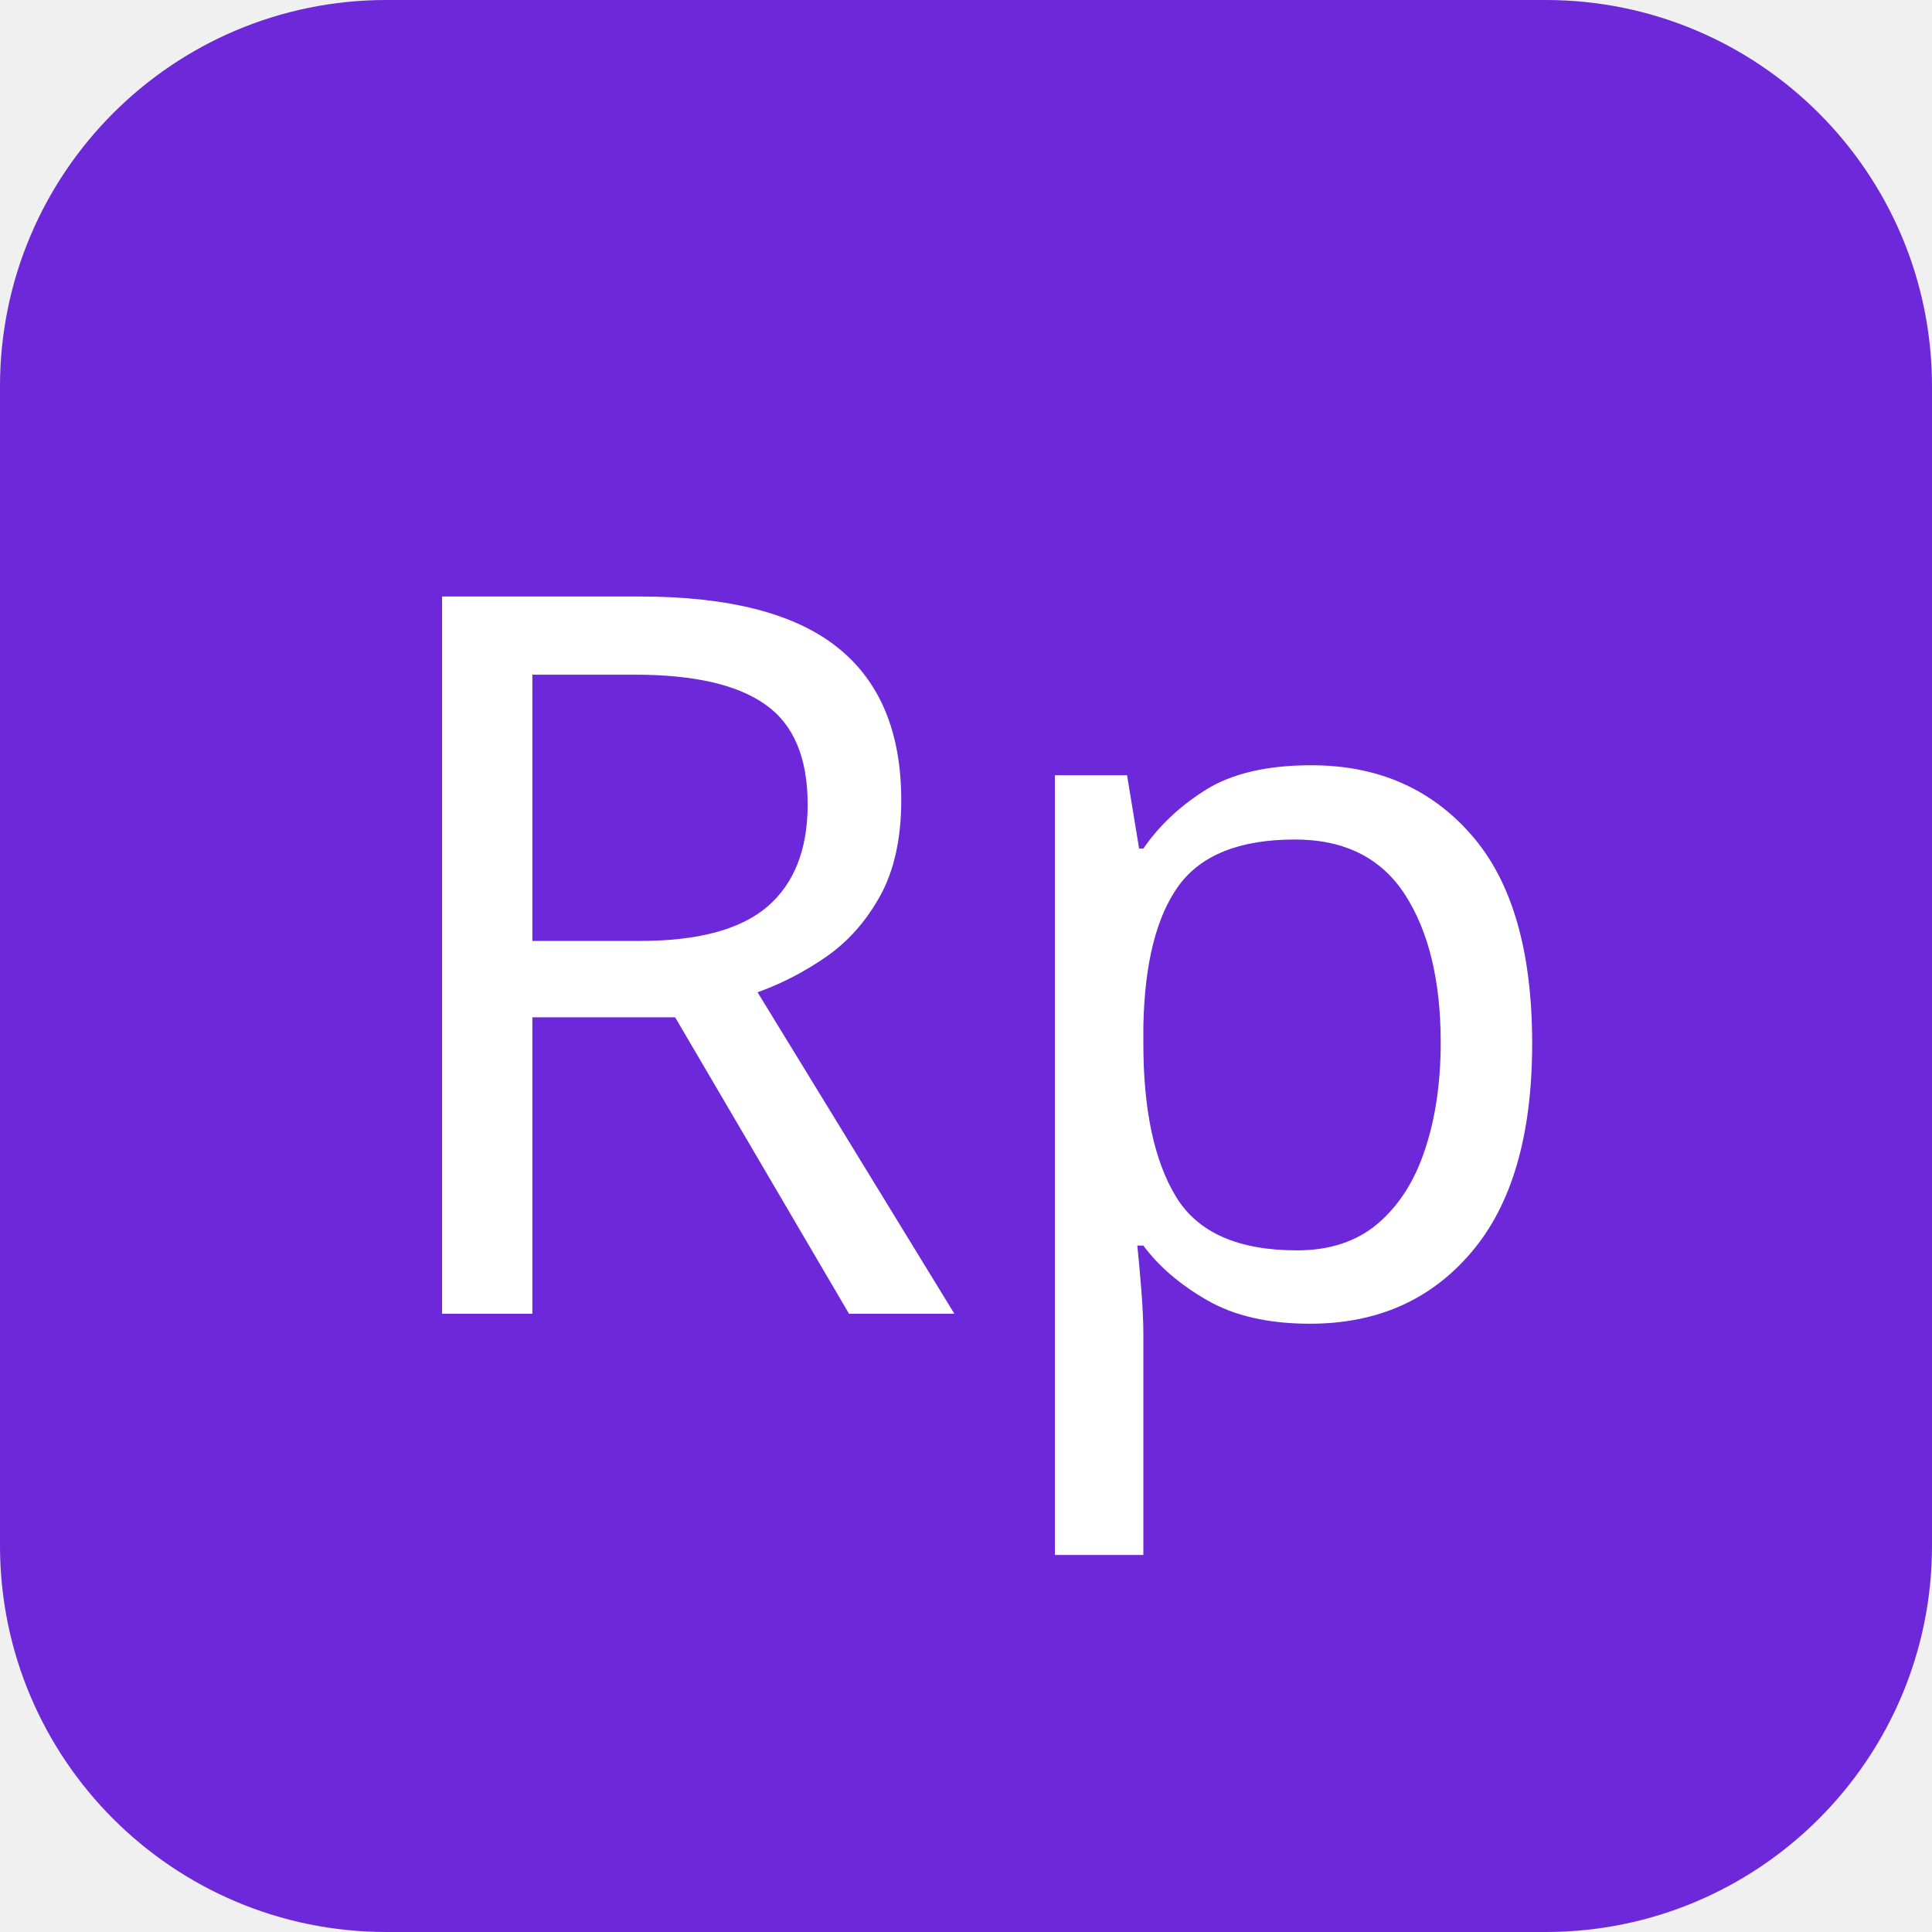
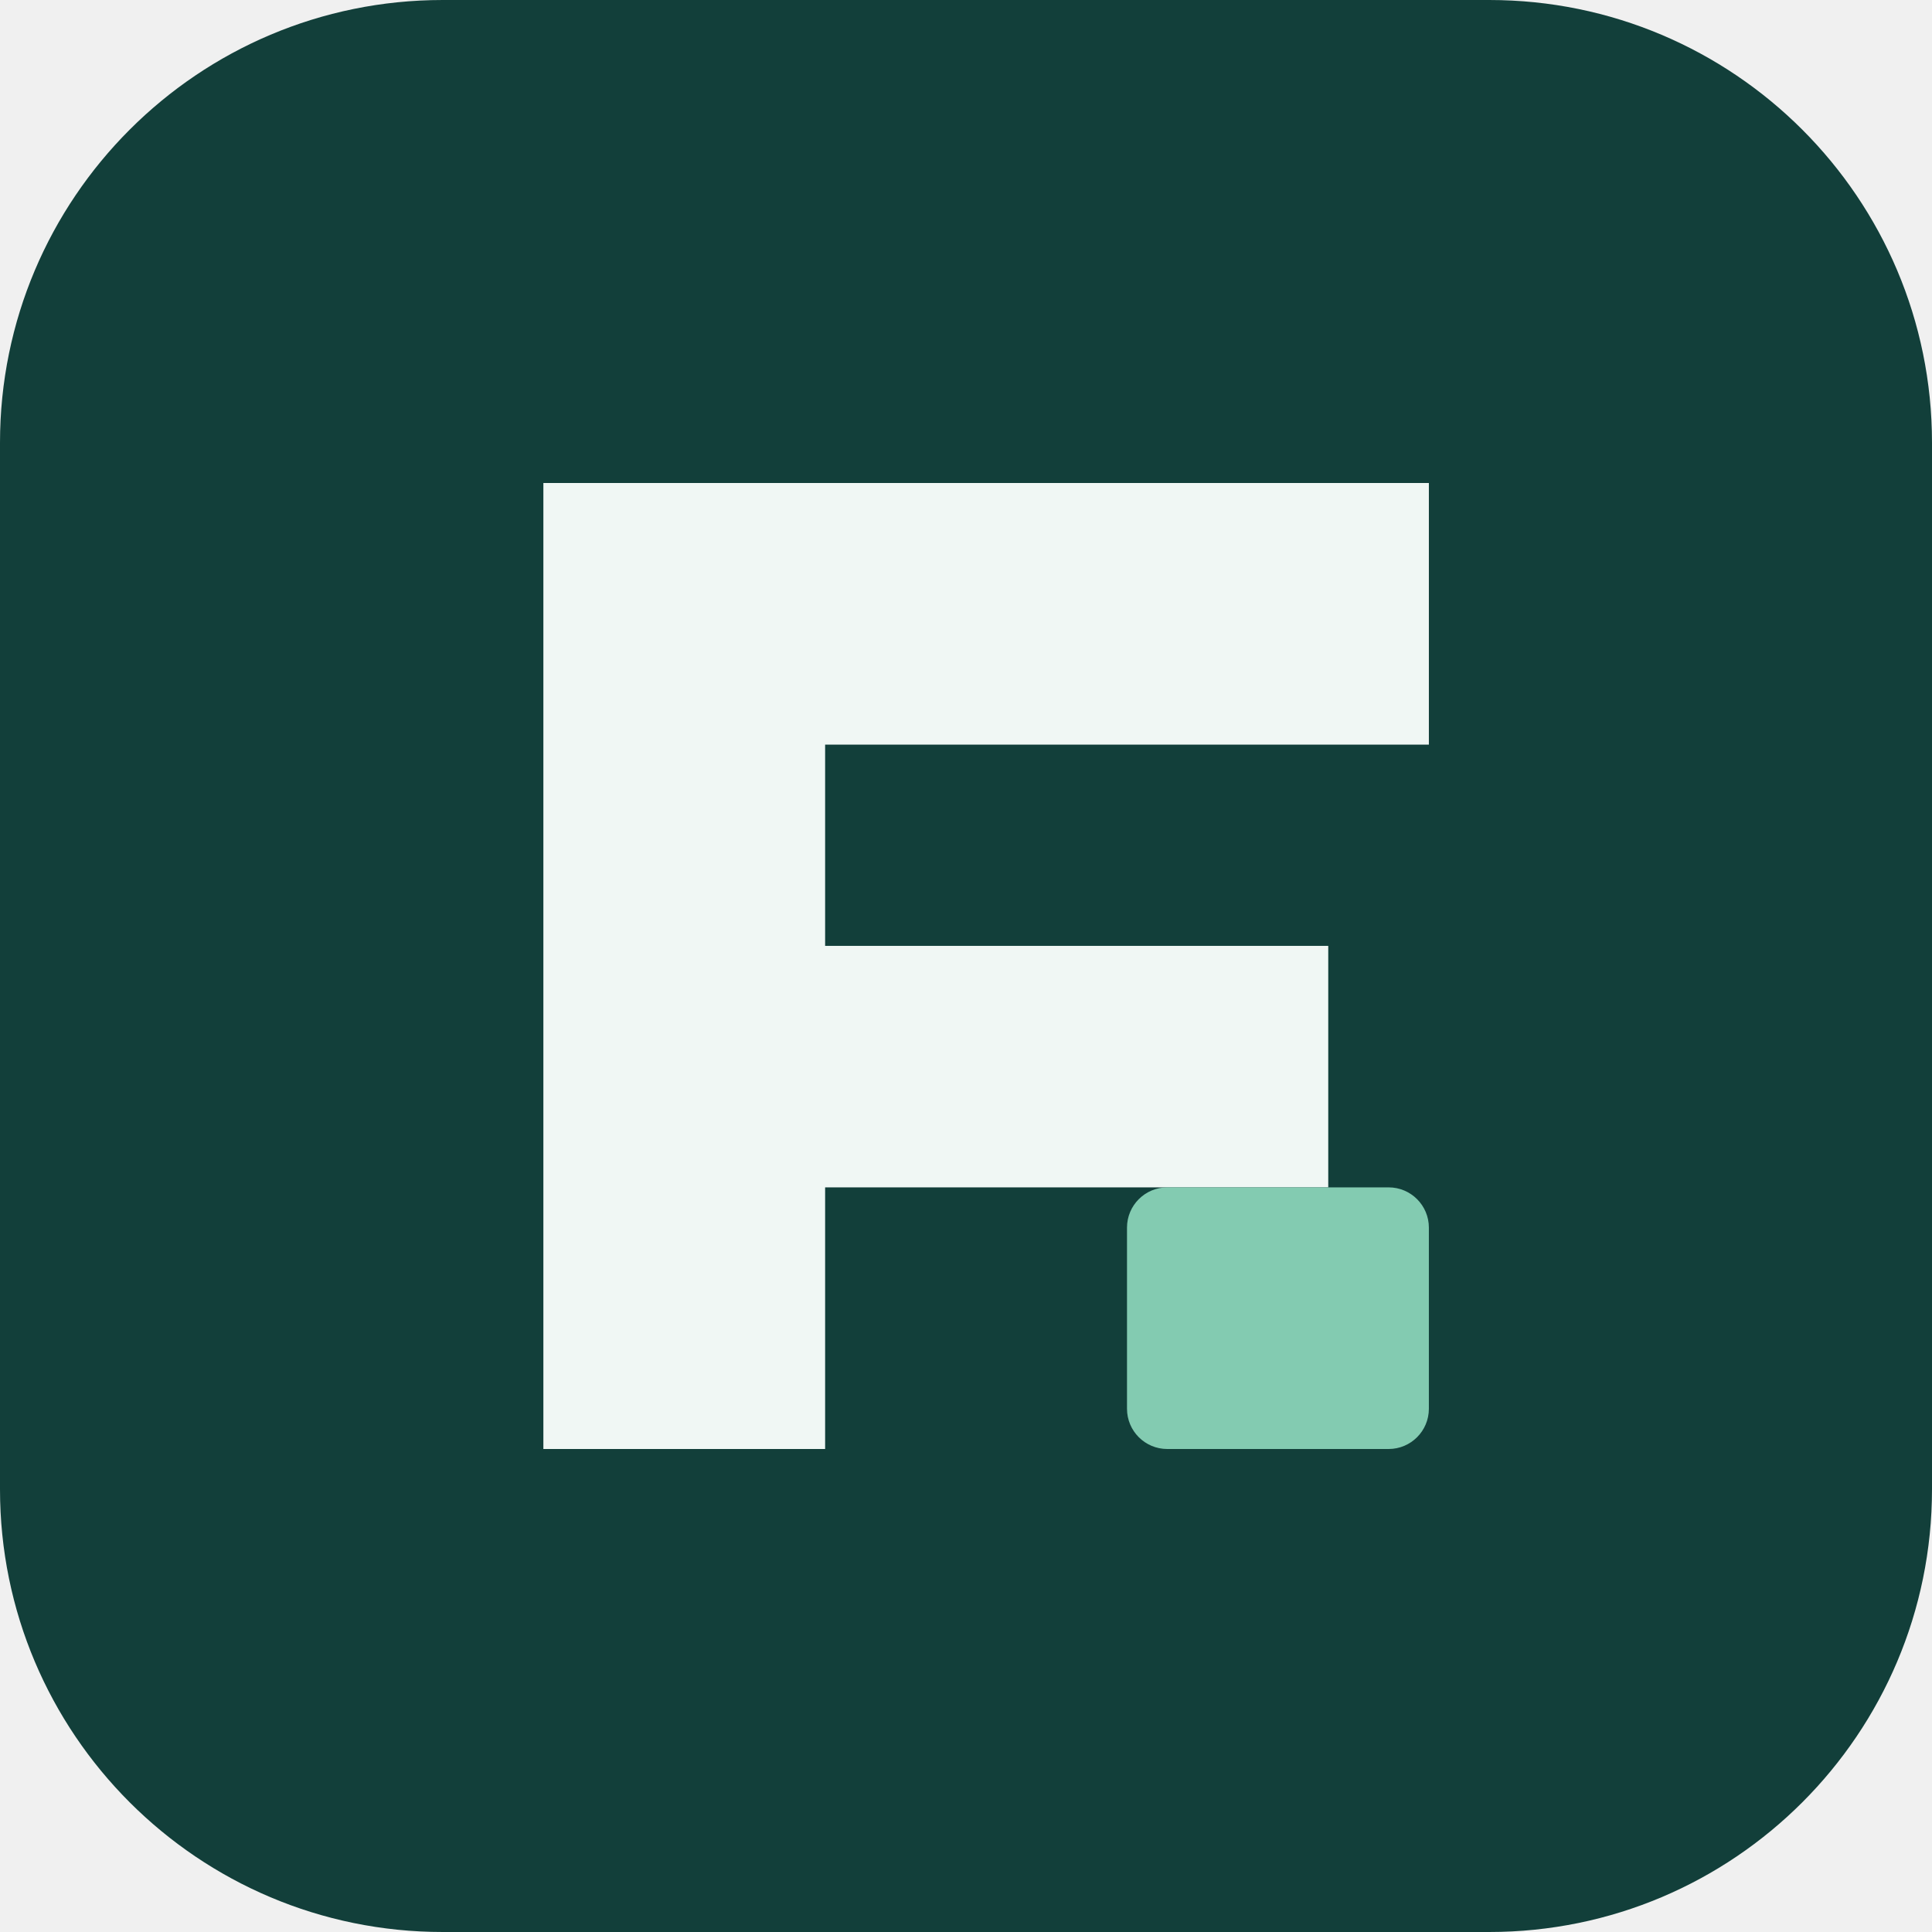
- <svg xmlns="http://www.w3.org/2000/svg" viewBox="0 0 100 100">
-   <rect width="100" height="100" rx="20" fill="#6d28d9" />
-   <text x="50" y="68" font-size="52" text-anchor="middle" fill="white" font-family="sans-serif">Rp</text>
+ <svg xmlns="http://www.w3.org/2000/svg" viewBox="0 0 96 96">
+   <rect width="96" height="96" rx="22" fill="#123f3a" />
+   <path d="M27 72V24h44v13H41v10h25v12H41v13Z" fill="#f0f7f4" />
+   <rect x="56" y="59" width="15" height="13" rx="2" fill="#83cbb1" />
</svg>
